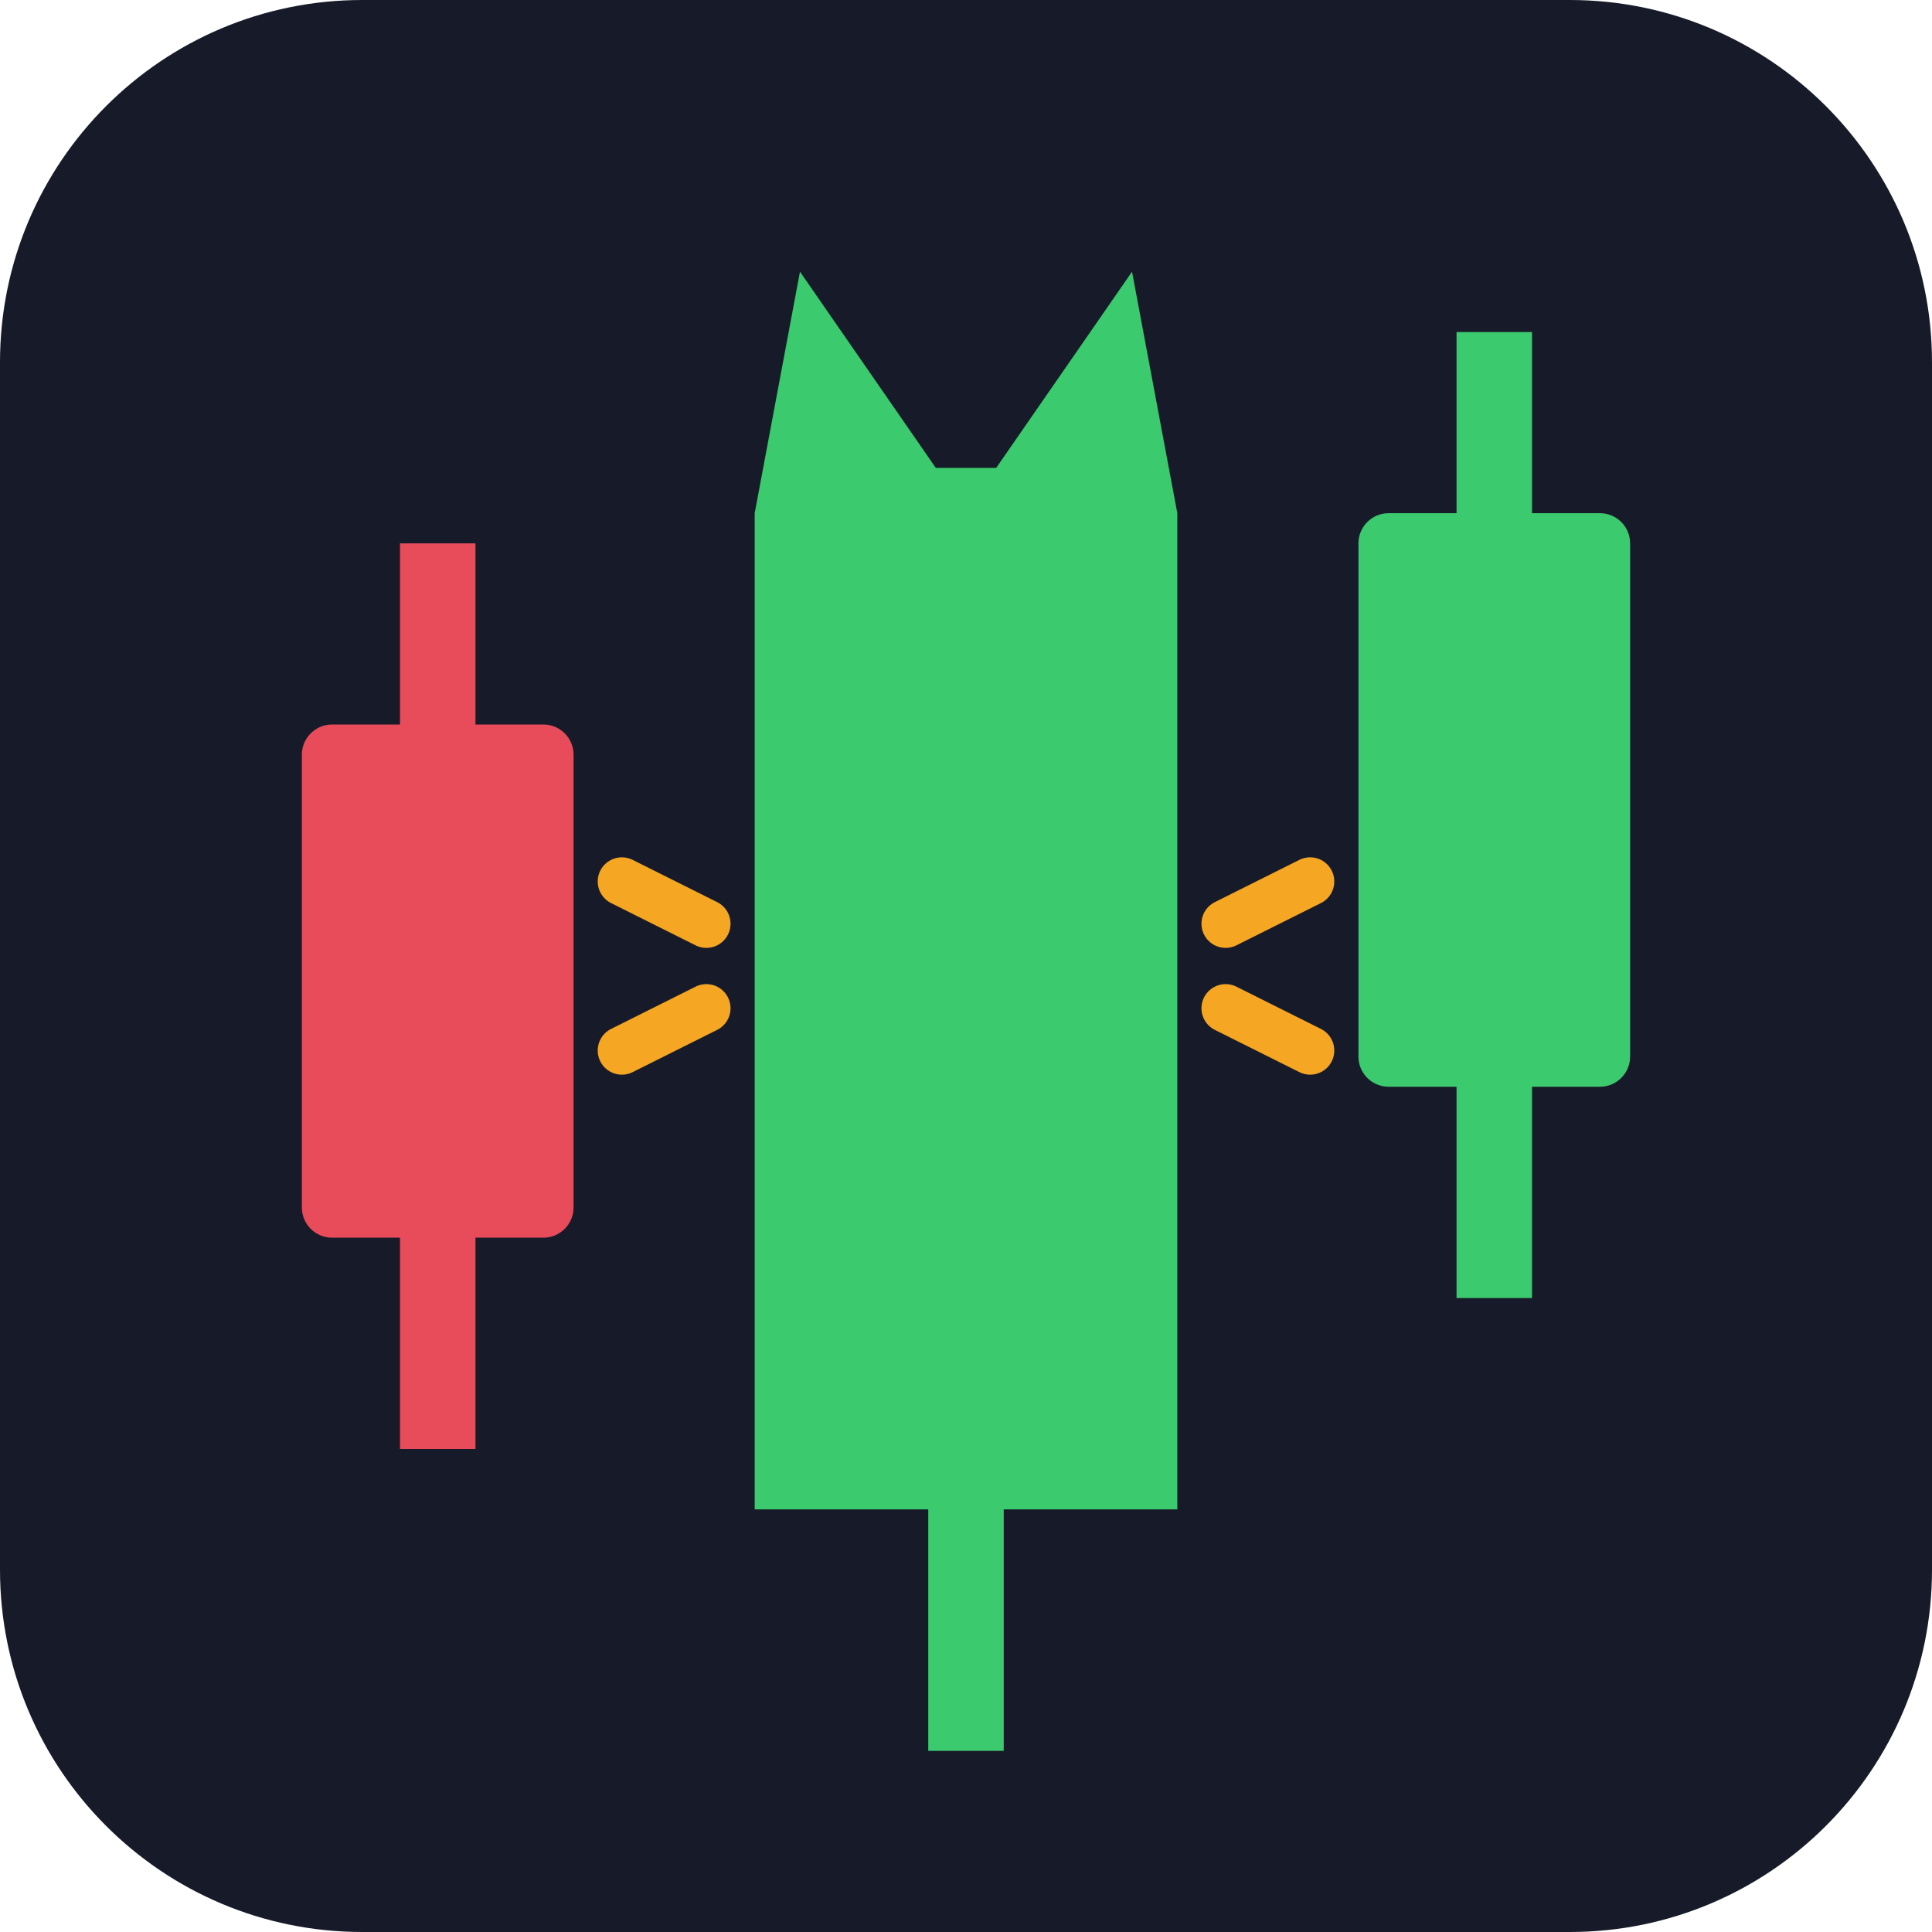
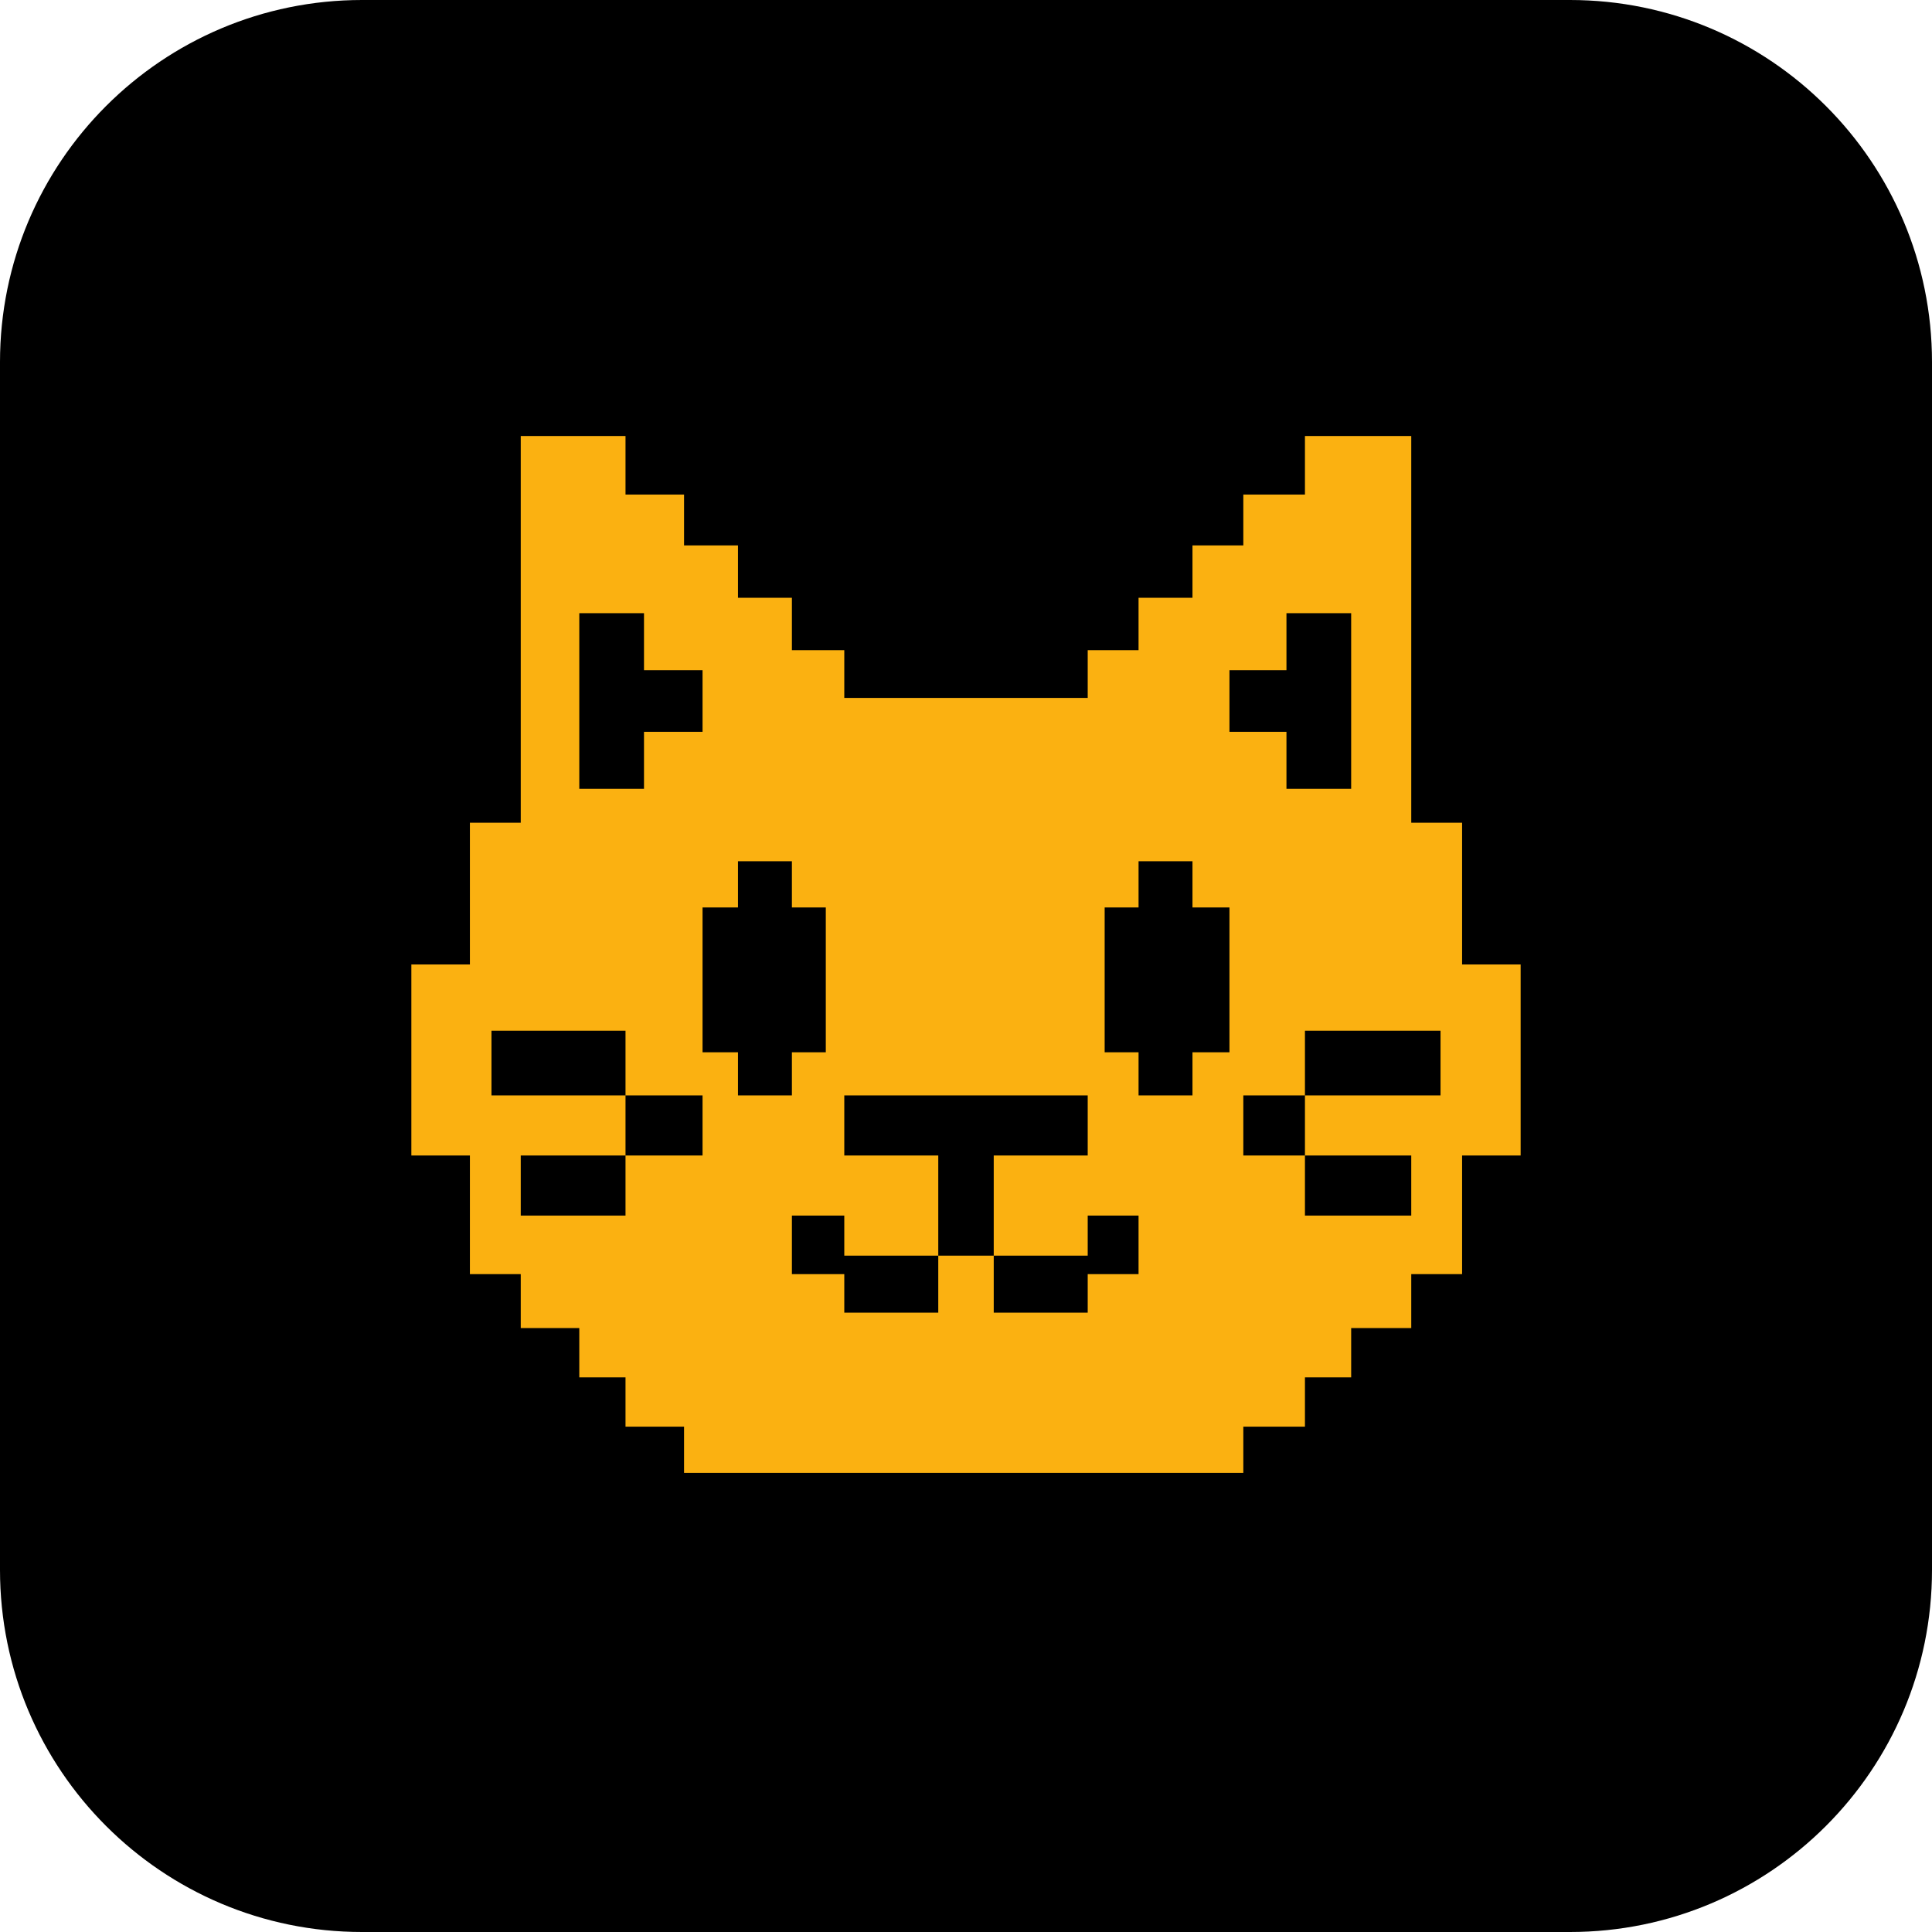
- <svg xmlns="http://www.w3.org/2000/svg" viewBox="0 0 64 64">
-   <rect width="64" height="64" rx="12" fill="#171b29" />
-   <rect x="13.25" y="18" width="2.5" height="30" fill="#e84b5a" />
-   <rect x="10" y="24" width="9" height="17" rx="1" fill="#e84b5a" />
-   <path d="M25 50V17L26.5 9L31 15.5H33L37.5 9L39 17V50Z" fill="#3bca6d" />
-   <rect x="30.75" y="49" width="2.5" height="9" fill="#3bca6d" />
-   <rect x="48.25" y="11" width="2.5" height="32" fill="#3bca6d" />
-   <rect x="45" y="17" width="9" height="19" rx="1" fill="#3bca6d" />
-   <g stroke="#f5a623" stroke-width="1.6" stroke-linecap="round">
-     <path d="M23.4 30.6L20.6 29.2M23.4 33.4L20.6 34.8M40.6 30.6L43.4 29.2M40.6 33.4L43.4 34.8" />
-   </g>
+ <svg xmlns="http://www.w3.org/2000/svg" viewBox="0 0 1254 1254">
+   <rect width="1254" height="1254" rx="235" fill="#000000" />
+   <path d="M338 283h68v38h-68zM847 283h69v38h-69zM338 321h106v33h-106zM807 321h109v33h-109zM338 354h141v34h-141zM774 354h142v34h-142zM338 388h176v10h-176zM739 388h177v10h-177zM338 398h38v24h-38zM418 398h96v24h-96zM739 398h96v24h-96zM877 398h39v24h-39zM338 422h38v13h-38zM418 422h130v13h-130zM706 422h129v13h-129zM877 422h39v13h-39zM338 435h38v18h-38zM456 435h92v18h-92zM706 435h92v18h-92zM877 435h39v18h-39zM338 453h38v22h-38zM456 453h342v22h-342zM877 453h39v22h-39zM338 475h38v37h-38zM418 475h417v37h-417zM877 475h39v37h-39zM338 512h578v22h-578zM305 534h644v25h-644zM305 559h174v30h-174zM514 559h225v30h-225zM774 559h175v30h-175zM305 589h151v37h-151zM536 589h181v37h-181zM798 589h151v37h-151zM267 626h189v43h-189zM536 626h181v43h-181zM798 626h189v43h-189zM267 669h52v14h-52zM406 669h50v14h-50zM536 669h181v14h-181zM798 669h49v14h-49zM935 669h52v14h-52zM267 683h52v28h-52zM406 683h73v28h-73zM514 683h225v28h-225zM774 683h73v28h-73zM935 683h52v28h-52zM267 711h139v39h-139zM456 711h92v39h-92zM706 711h101v39h-101zM847 711h140v39h-140zM305 750h33v39h-33zM406 750h203v39h-203zM645 750h202v39h-202zM916 750h33v39h-33zM305 789h209v26h-209zM548 789h61v26h-61zM645 789h61v26h-61zM739 789h210v26h-210zM305 815h209v12h-209zM609 815h36v12h-36zM739 815h210v12h-210zM338 827h210v25h-210zM609 827h36v25h-36zM706 827h210v25h-210zM338 852h578v10h-578zM376 862h501v32h-501zM406 894h441v32h-441zM444 926h363v30h-363z" fill="#fbb111" />
</svg>
